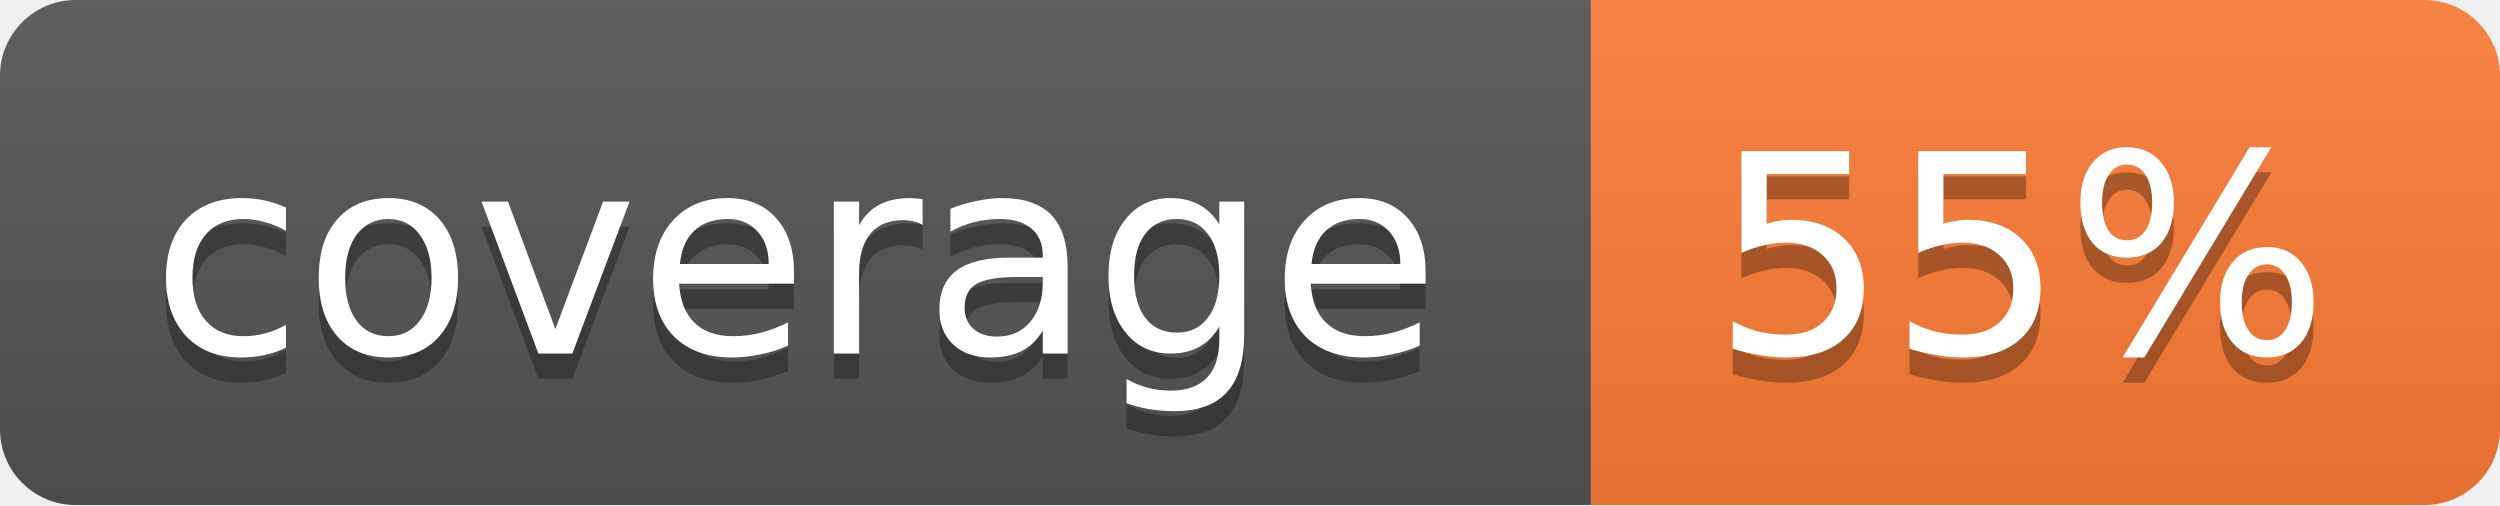
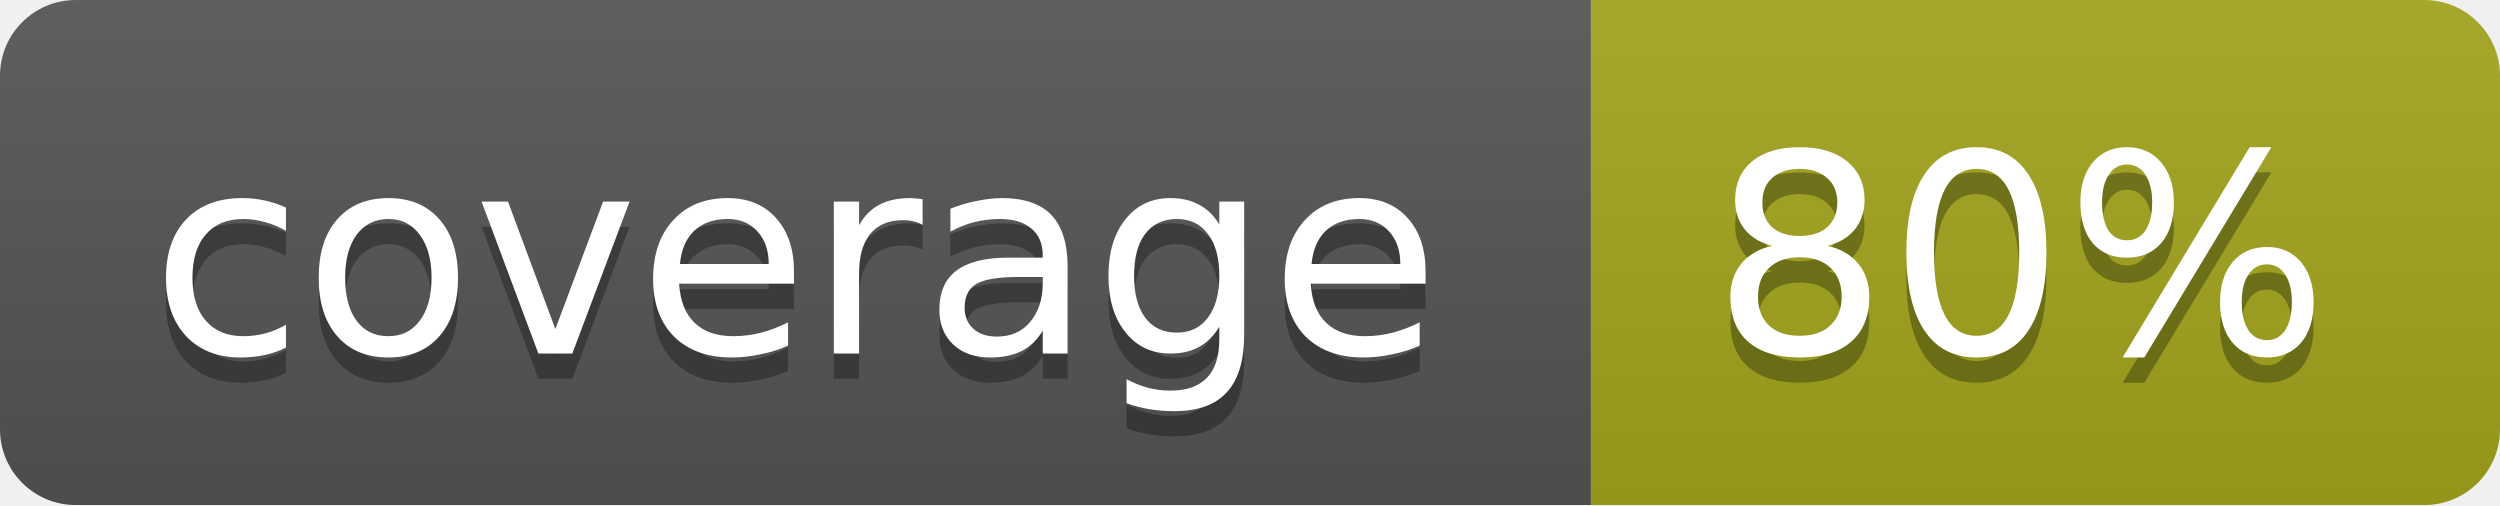
<svg xmlns="http://www.w3.org/2000/svg" width="99" height="20">
  <linearGradient id="b" x2="0" y2="100%">
    <stop offset="0" stop-color="#bbb" stop-opacity=".1" />
    <stop offset="1" stop-opacity=".1" />
  </linearGradient>
  <mask id="a">
    <rect width="99" height="20" rx="3" fill="#fff" />
  </mask>
  <g mask="url(#a)">
    <path fill="#555" d="M0 0h63v20H0z" />
-     <path fill="#fe7d37" d="M63 0h36v20H63z" />
+     <path fill="#a4a61d" d="M63 0h36v20H63z" />
    <path fill="url(#b)" d="M0 0h99v20H0z" />
  </g>
  <g fill="#fff" text-anchor="middle" font-family="DejaVu Sans,Verdana,Geneva,sans-serif" font-size="11">
    <text x="31.5" y="15" fill="#010101" fill-opacity=".3">coverage</text>
    <text x="31.5" y="14">coverage</text>
-     <text x="80" y="15" fill="#010101" fill-opacity=".3">55%</text>
-     <text x="80" y="14">55%</text>
+     <text x="80" y="15" fill="#010101" fill-opacity=".3">80%</text>
+     <text x="80" y="14">80%</text>
  </g>
</svg>
